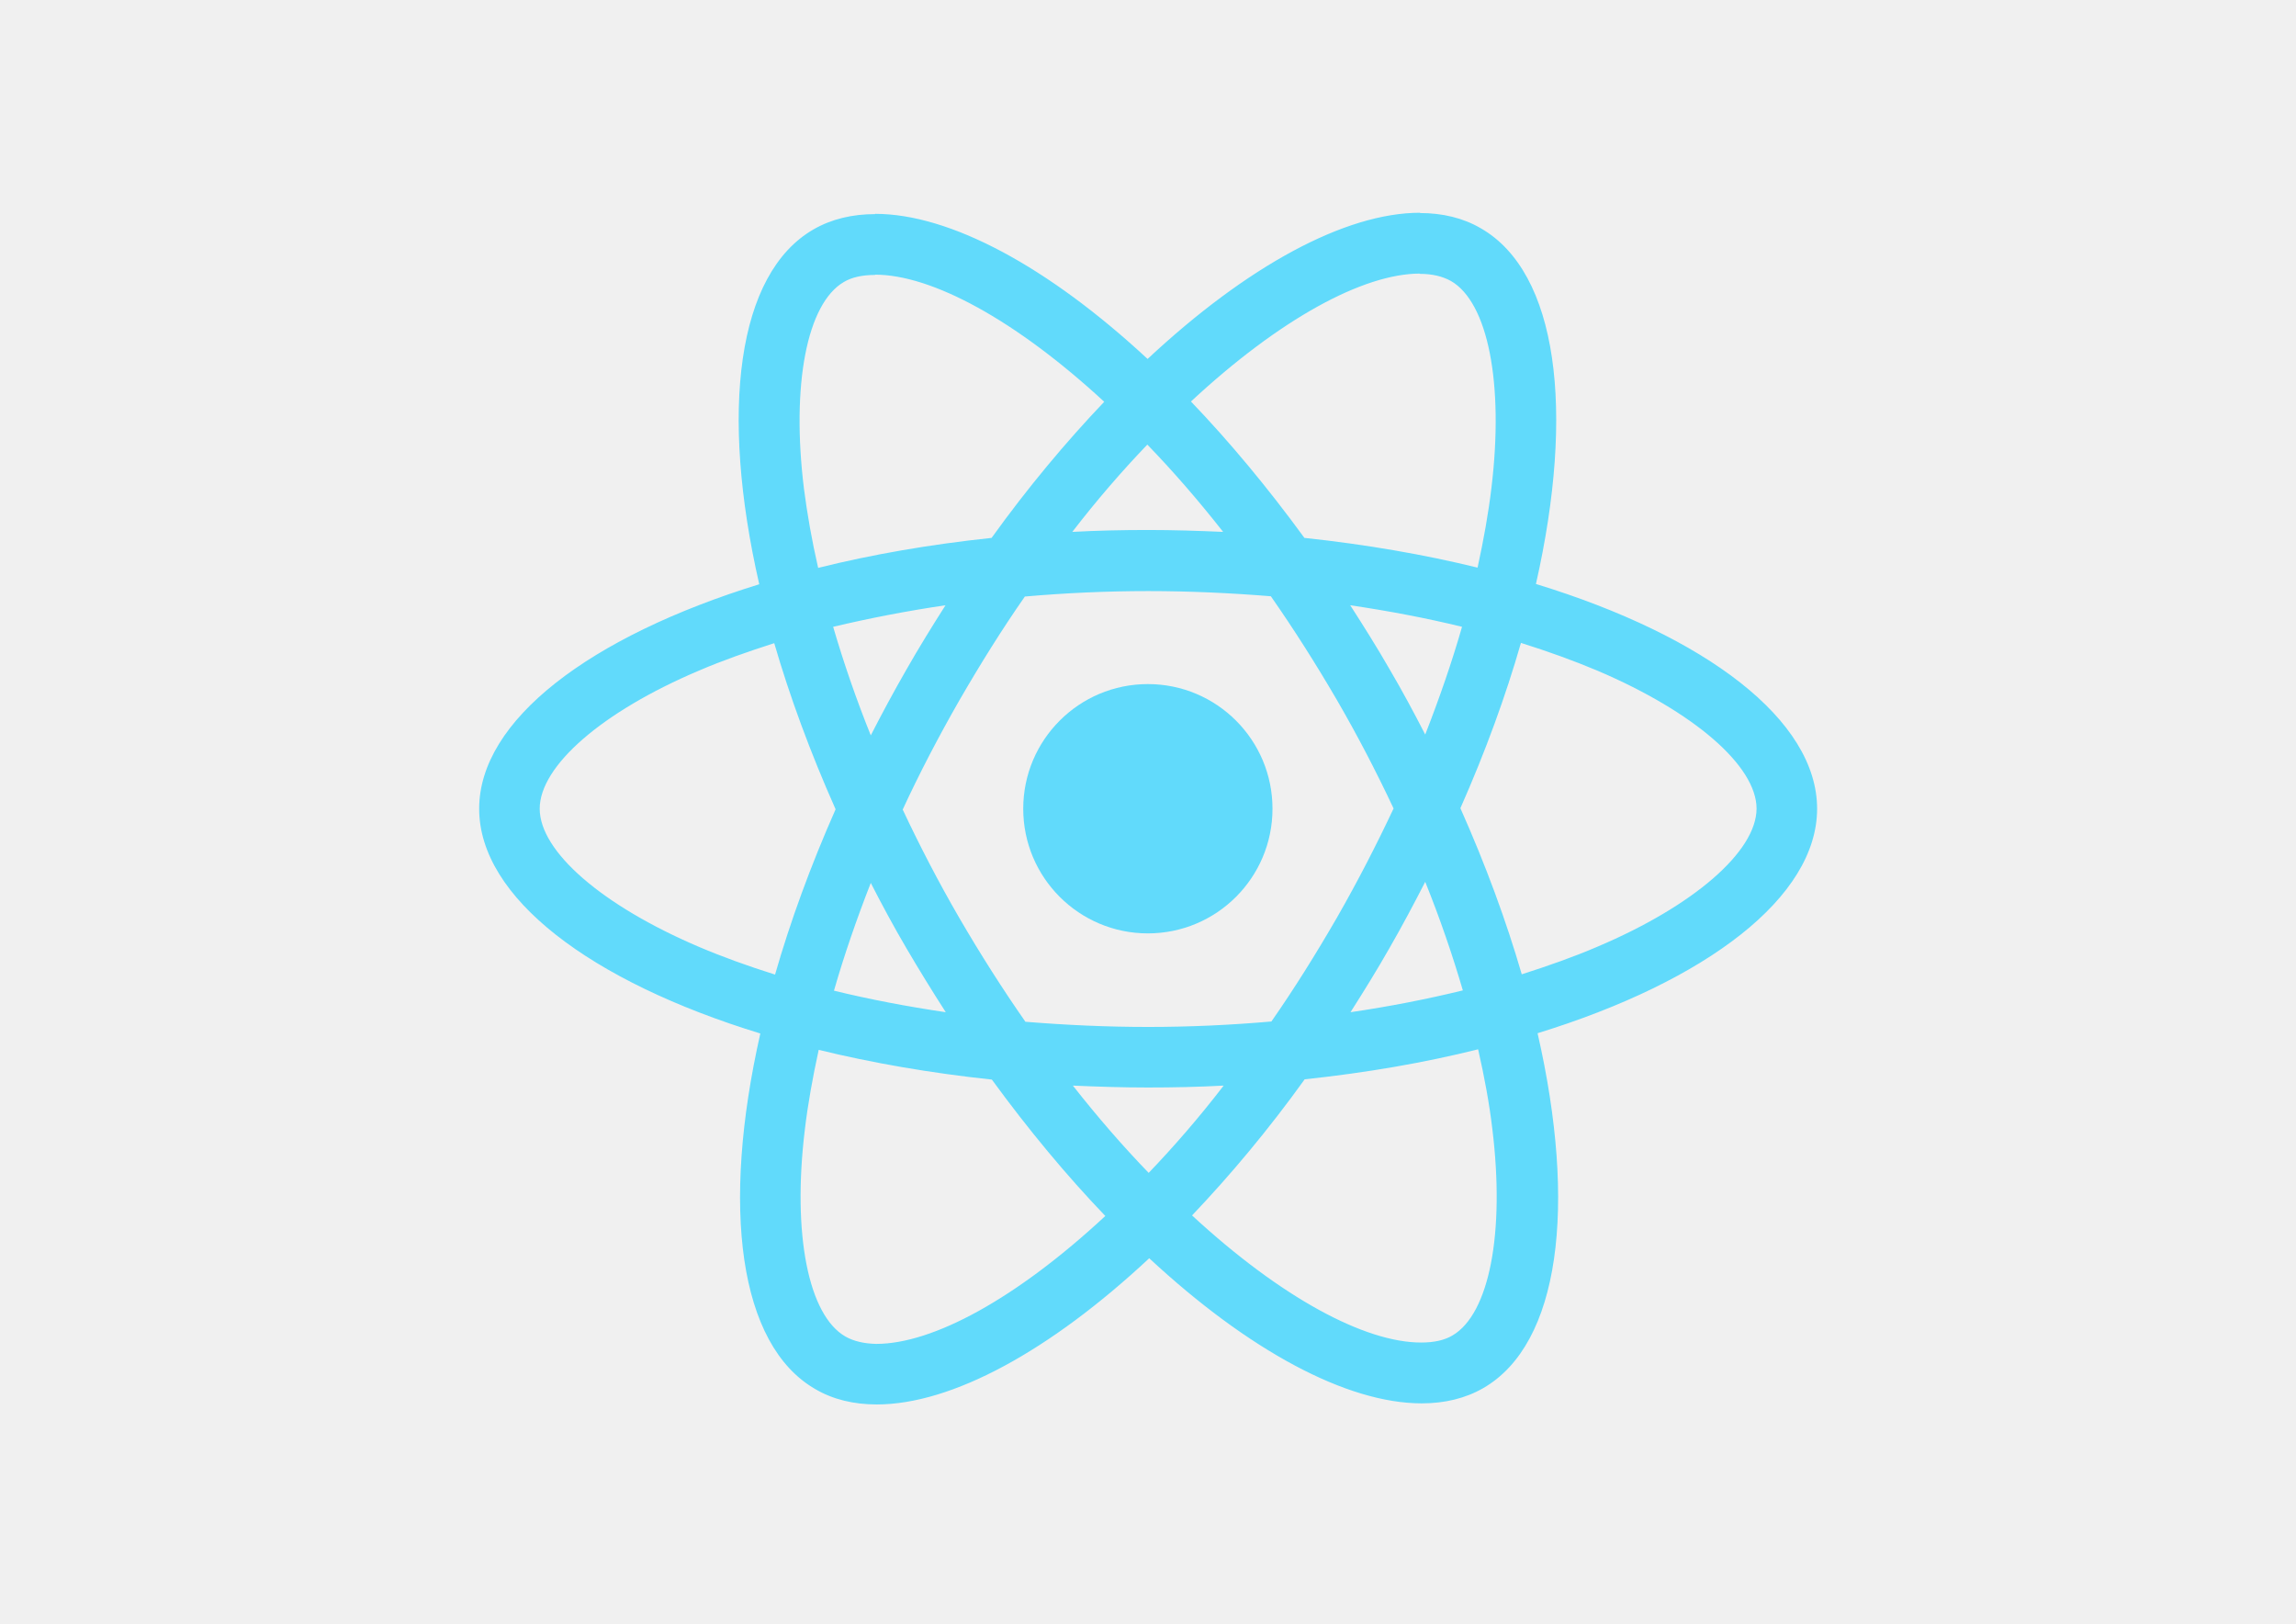
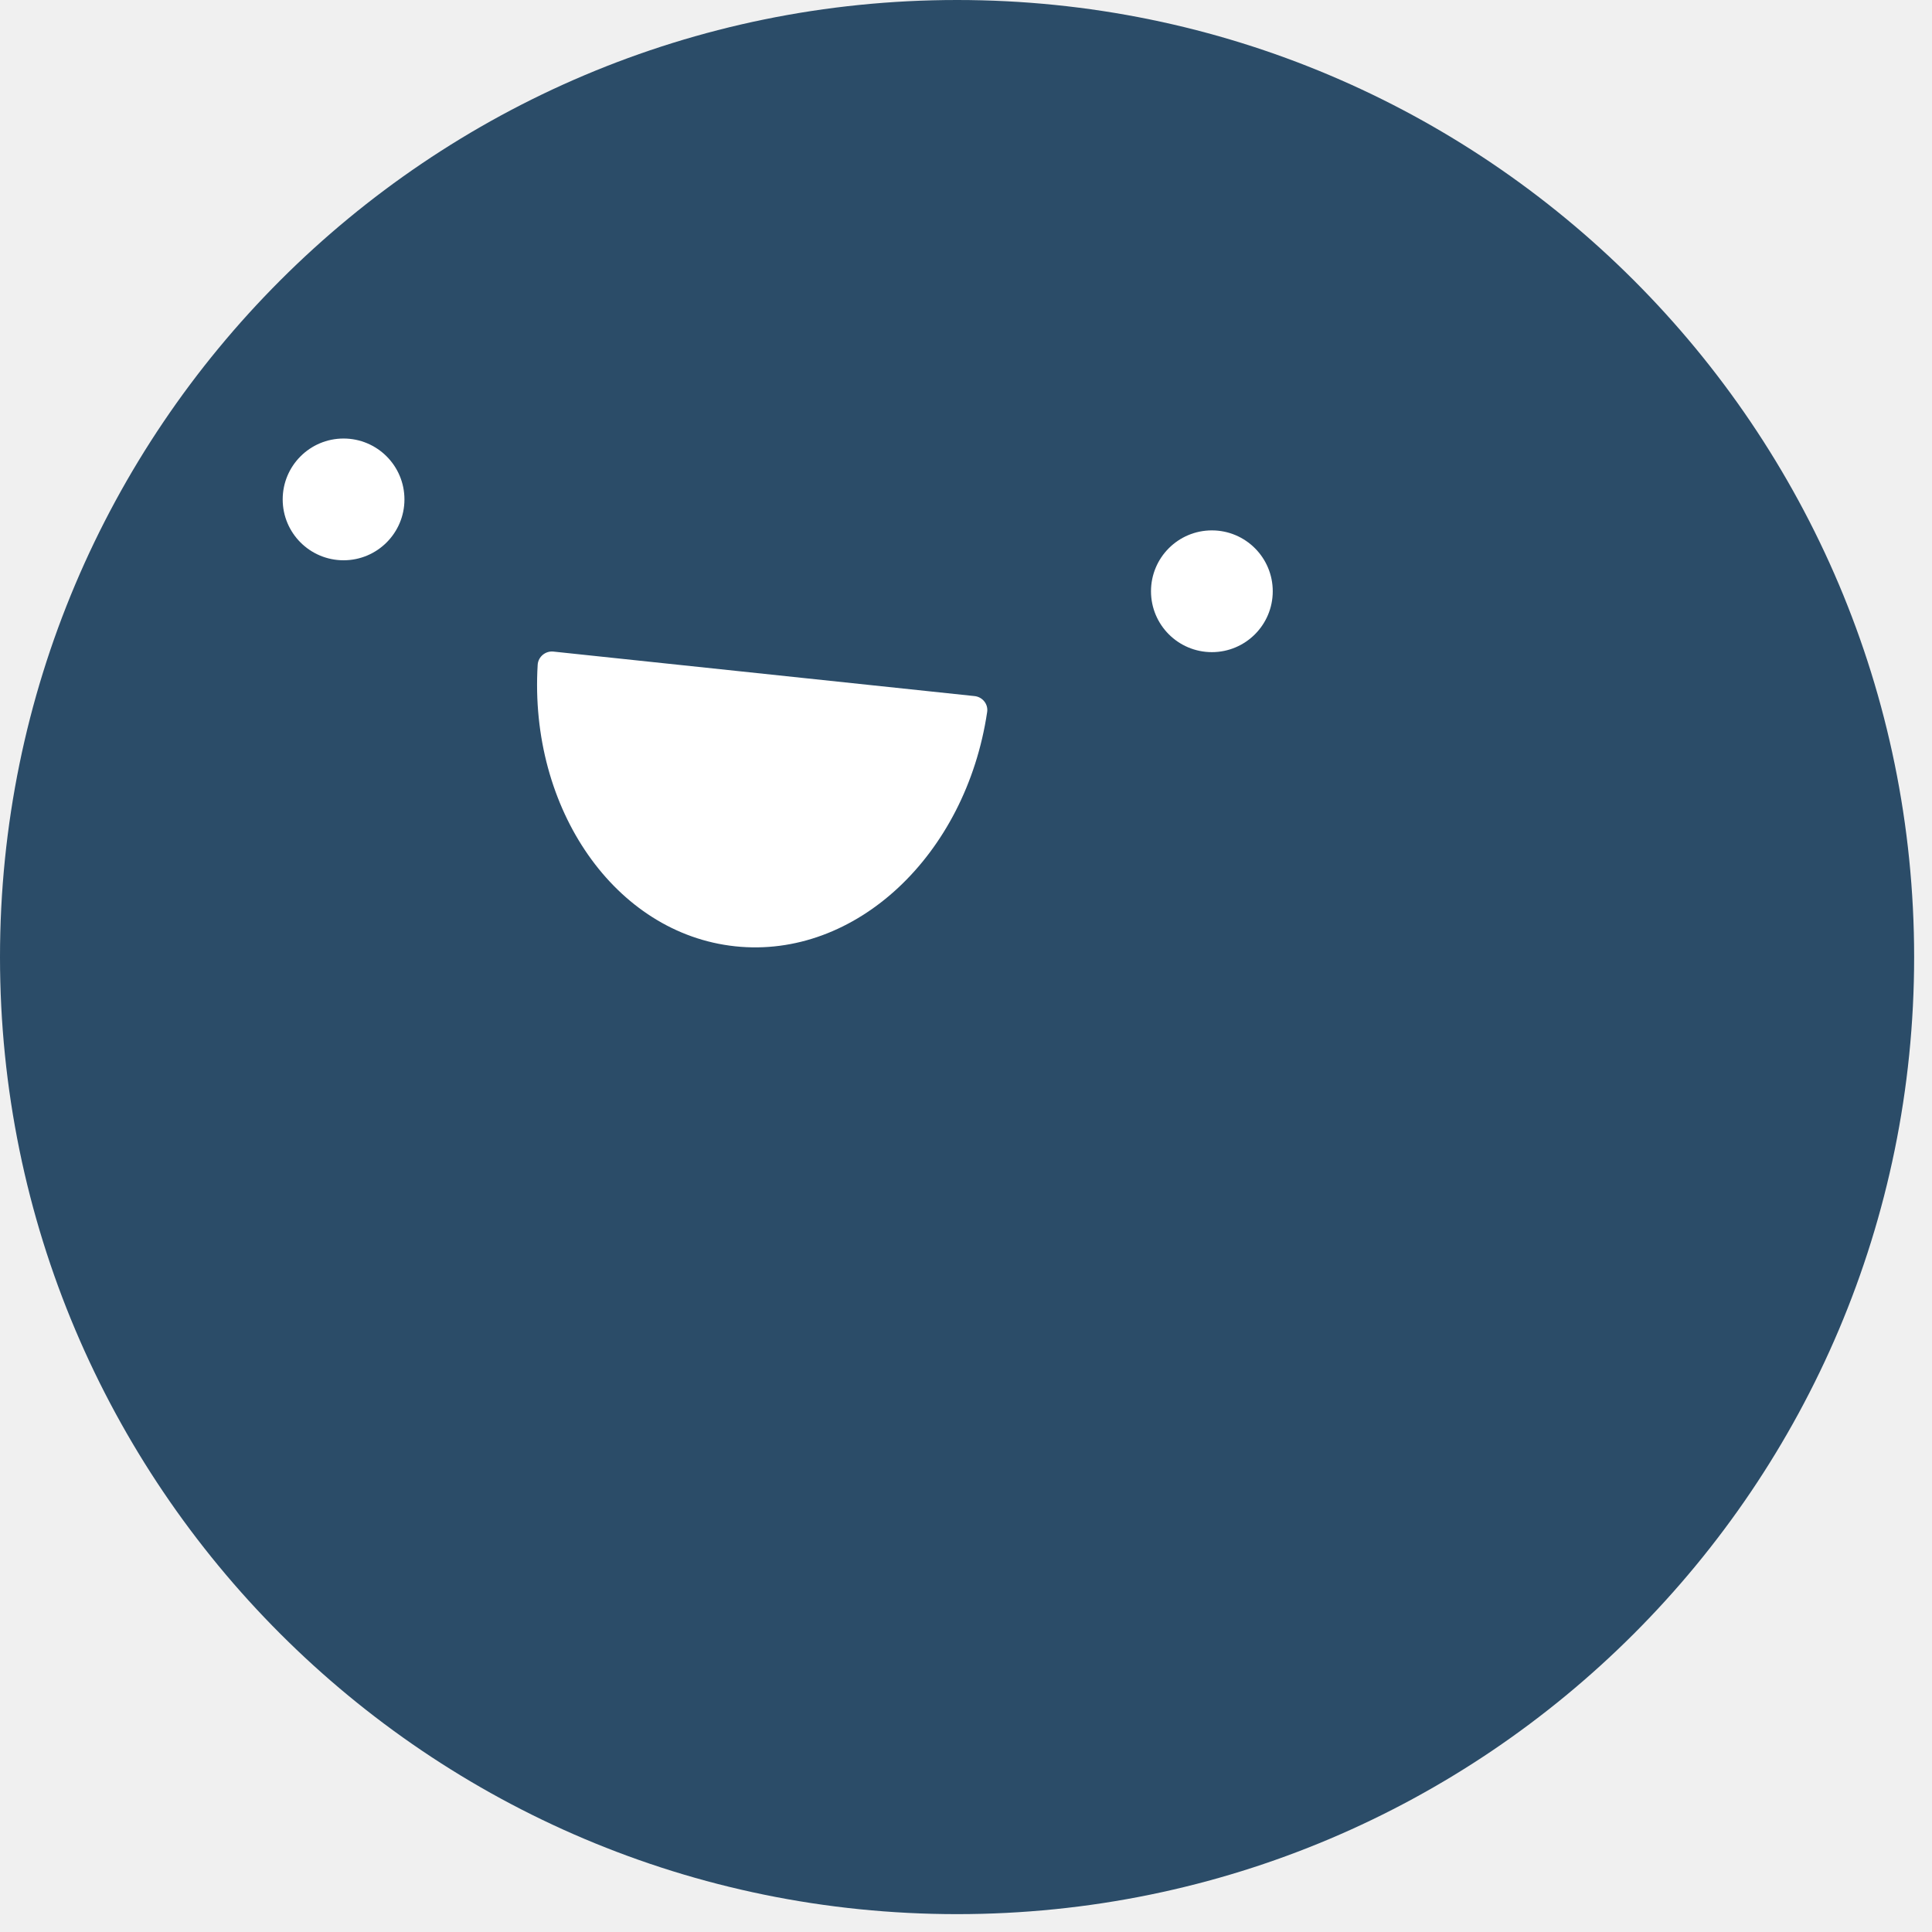
- <svg xmlns="http://www.w3.org/2000/svg" viewBox="0 0 841.9 595.3">
-   <g fill="#61DAFB">
-     <path d="M666.3 296.5c0-32.5-40.7-63.3-103.1-82.4 14.4-63.6 8-114.2-20.2-130.4-6.5-3.8-14.1-5.6-22.4-5.6v22.3c4.6 0 8.3.9 11.4 2.6 13.6 7.8 19.5 37.5 14.9 75.7-1.1 9.4-2.9 19.3-5.1 29.4-19.6-4.8-41-8.5-63.5-10.9-13.5-18.5-27.5-35.3-41.6-50 32.6-30.3 63.2-46.9 84-46.9V78c-27.5 0-63.5 19.6-99.9 53.6-36.4-33.8-72.4-53.2-99.9-53.2v22.3c20.7 0 51.4 16.5 84 46.6-14 14.7-28 31.4-41.3 49.9-22.6 2.4-44 6.1-63.6 11-2.3-10-4-19.7-5.2-29-4.7-38.2 1.1-67.9 14.6-75.8 3-1.8 6.9-2.6 11.5-2.6V78.5c-8.4 0-16 1.8-22.6 5.6-28.1 16.2-34.4 66.7-19.9 130.1-62.2 19.2-102.7 49.9-102.7 82.3 0 32.5 40.7 63.3 103.1 82.4-14.4 63.6-8 114.2 20.2 130.4 6.5 3.8 14.1 5.6 22.5 5.6 27.5 0 63.5-19.6 99.9-53.6 36.4 33.8 72.4 53.2 99.9 53.2 8.4 0 16-1.8 22.6-5.6 28.1-16.2 34.4-66.7 19.9-130.1 62-19.1 102.5-49.9 102.5-82.3zm-130.2-66.7c-3.7 12.9-8.3 26.2-13.5 39.5-4.1-8-8.4-16-13.1-24-4.6-8-9.5-15.8-14.4-23.4 14.2 2.1 27.9 4.7 41 7.9zm-45.8 106.5c-7.8 13.5-15.8 26.3-24.1 38.2-14.9 1.3-30 2-45.2 2-15.1 0-30.2-.7-45-1.9-8.3-11.9-16.4-24.6-24.2-38-7.6-13.1-14.5-26.4-20.8-39.8 6.2-13.4 13.2-26.8 20.7-39.9 7.8-13.5 15.8-26.3 24.1-38.2 14.9-1.3 30-2 45.2-2 15.1 0 30.2.7 45 1.9 8.3 11.9 16.4 24.6 24.2 38 7.6 13.1 14.5 26.4 20.8 39.8-6.3 13.4-13.2 26.8-20.7 39.9zm32.3-13c5.4 13.4 10 26.8 13.8 39.8-13.1 3.2-26.9 5.9-41.2 8 4.9-7.7 9.8-15.6 14.4-23.7 4.6-8 8.9-16.1 13-24.1zM421.2 430c-9.3-9.6-18.6-20.3-27.8-32 9 .4 18.2.7 27.5.7 9.4 0 18.7-.2 27.8-.7-9 11.7-18.3 22.4-27.5 32zm-74.4-58.9c-14.2-2.1-27.9-4.7-41-7.9 3.7-12.9 8.3-26.2 13.5-39.5 4.1 8 8.4 16 13.1 24 4.7 8 9.5 15.8 14.4 23.4zM420.7 163c9.3 9.6 18.6 20.3 27.8 32-9-.4-18.2-.7-27.5-.7-9.4 0-18.7.2-27.8.7 9-11.7 18.3-22.4 27.5-32zm-74 58.9c-4.9 7.7-9.8 15.6-14.4 23.7-4.6 8-8.9 16-13 24-5.4-13.4-10-26.8-13.8-39.8 13.1-3.1 26.9-5.8 41.2-7.9zm-90.5 125.2c-35.4-15.1-58.3-34.9-58.3-50.6 0-15.7 22.9-35.6 58.3-50.6 8.6-3.7 18-7 27.7-10.1 5.7 19.6 13.2 40 22.5 60.9-9.2 20.8-16.6 41.1-22.2 60.6-9.9-3.1-19.3-6.5-28-10.2zM310 490c-13.6-7.8-19.5-37.5-14.9-75.7 1.1-9.4 2.9-19.3 5.1-29.4 19.6 4.8 41 8.5 63.5 10.9 13.5 18.5 27.5 35.3 41.6 50-32.6 30.3-63.2 46.9-84 46.9-4.5-.1-8.3-1-11.3-2.7zm237.2-76.2c4.7 38.2-1.1 67.9-14.6 75.8-3 1.8-6.9 2.6-11.5 2.6-20.7 0-51.4-16.5-84-46.6 14-14.7 28-31.4 41.3-49.9 22.6-2.4 44-6.1 63.6-11 2.3 10.1 4.1 19.8 5.2 29.1zm38.5-66.7c-8.6 3.7-18 7-27.7 10.1-5.7-19.6-13.2-40-22.5-60.9 9.2-20.8 16.6-41.1 22.2-60.6 9.9 3.1 19.3 6.5 28.1 10.2 35.4 15.1 58.3 34.9 58.3 50.6-.1 15.7-23 35.6-58.4 50.6zM320.8 78.4z" />
-     <circle cx="420.9" cy="296.5" r="45.7" />
-     <path d="M520.5 78.1z" />
+ <svg xmlns="http://www.w3.org/2000/svg" width="106" height="106" viewBox="0 0 106 106" fill="none">
+   <g clip-path="url(#clip0)">
+     <path d="M52.51 105.02C81.51 105.02 105.02 81.51 105.02 52.51C105.02 23.509 81.51 0 52.51 0C23.509 0 0 23.509 0 52.51C0 81.51 23.509 105.02 52.51 105.02Z" fill="#2B4C68" />
+     <path d="M66.49 35.78C68.335 35.78 69.83 34.285 69.83 32.44C69.83 30.595 68.335 29.1 66.49 29.1C64.645 29.1 63.15 30.595 63.15 32.44C63.15 34.285 64.645 35.78 66.49 35.78Z" fill="white" />
+     <path d="M18.85 30.74C20.694 30.74 22.19 29.245 22.19 27.4C22.19 25.555 20.694 24.06 18.85 24.06C17.005 24.06 15.51 25.555 15.51 27.4C15.51 29.245 17.005 30.74 18.85 30.74Z" fill="white" />
+     <path d="M40.34 51.92C46.94 52.62 52.99 46.92 54.16 39.07C54.23 38.63 53.9 38.23 53.46 38.19L30.37 35.75C29.93 35.7 29.53 36.03 29.5 36.47C29.02 44.39 33.75 51.22 40.34 51.92Z" fill="white" />
  </g>
+   <defs>
+     <clipPath id="clip0">
+       <rect width="105.03" height="105.03" fill="white" />
+     </clipPath>
+   </defs>
</svg>
